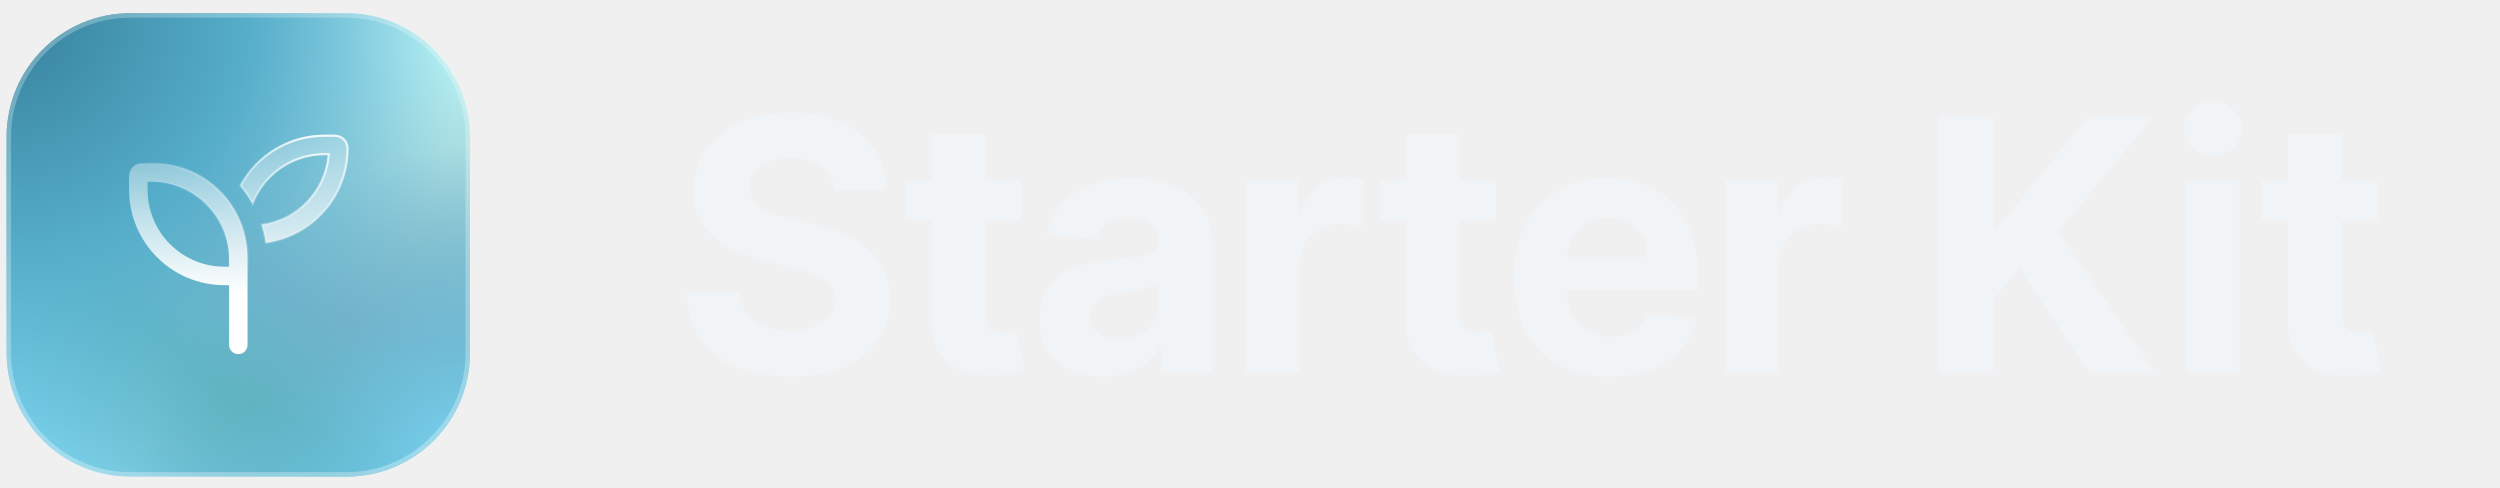
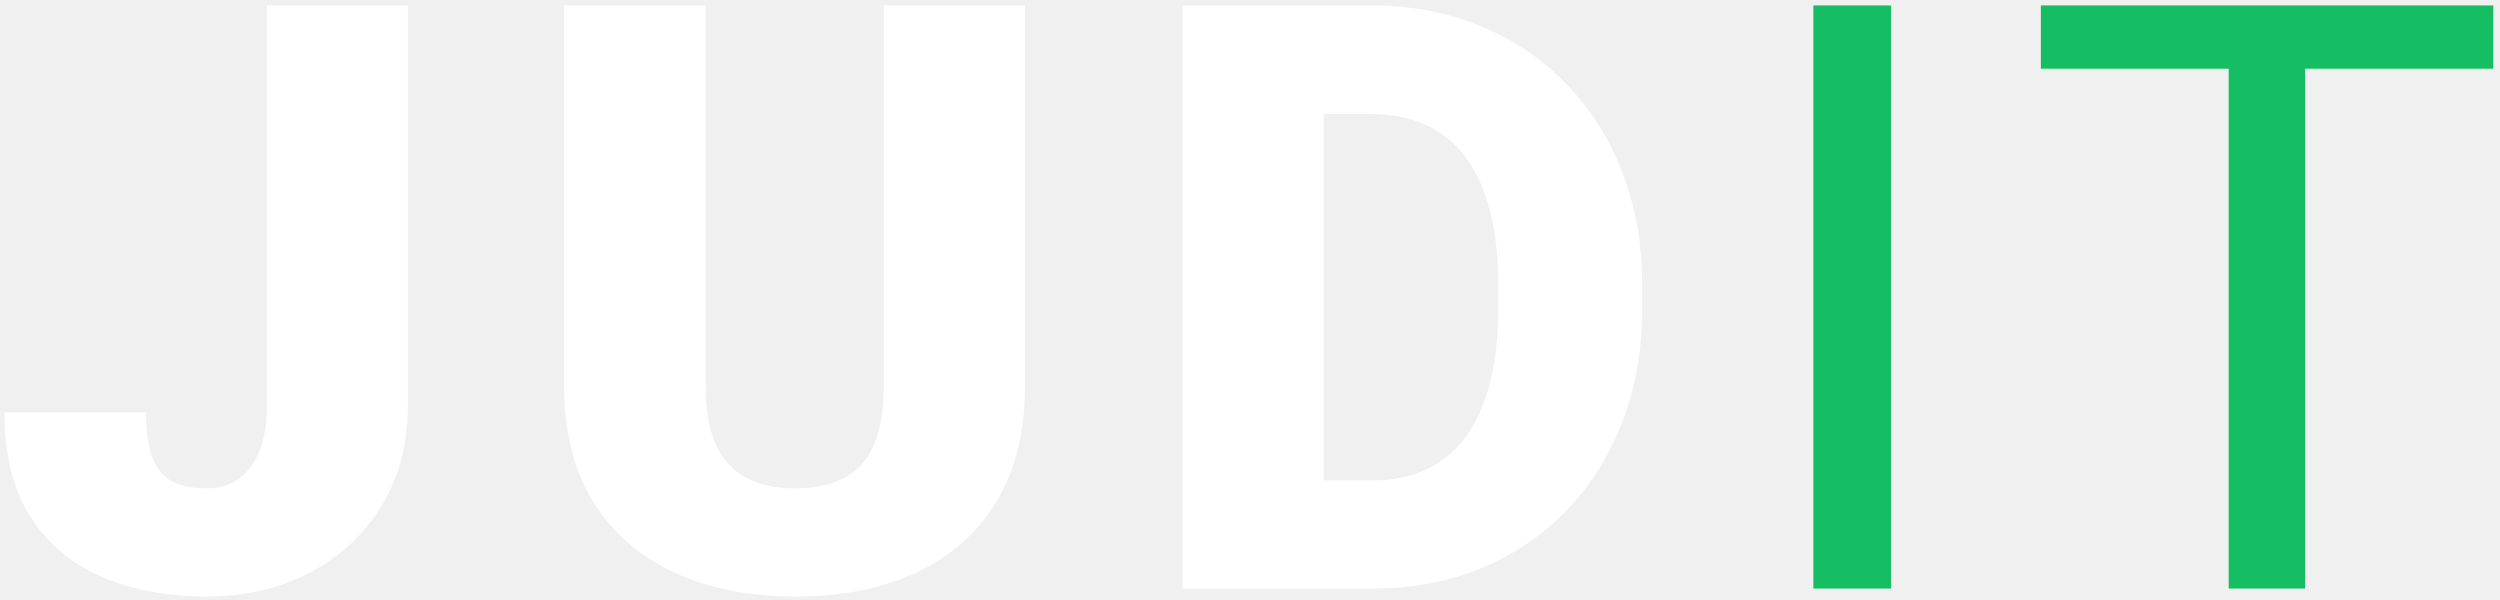
- <svg xmlns="http://www.w3.org/2000/svg" width="1133" height="221" viewBox="0 0 1133 221" fill="none">
-   <rect x="3" y="6" width="210" height="210" rx="56" fill="white" />
-   <rect x="3" y="6" width="210" height="210" rx="56" fill="url(#paint0_radial_3545_15)" />
-   <rect x="3" y="6" width="210" height="210" rx="56" fill="url(#paint1_radial_3545_15)" />
-   <rect x="3" y="6" width="210" height="210" rx="56" fill="url(#paint2_radial_3545_15)" />
-   <g clip-path="url(#clip0_3545_15)">
-     <path d="M120.499 110.045C120.109 107.239 119.504 104.509 118.684 101.854C134.822 99.796 147.499 86.741 148.986 70.42L149.036 69.875H148.488H147.062C132.257 69.875 119.597 79.107 114.537 92.112C112.966 89.263 111.128 86.567 109.051 84.065C116.399 70.632 130.675 61.5 147.062 61.5H151.75C154.931 61.5 157.5 64.069 157.5 67.25C157.5 89.012 141.42 107.012 120.499 110.045ZM67.375 82.375H66.875V82.875V86C66.875 105.261 82.49 120.875 101.75 120.875H103.312H103.812V120.375V117.25C103.812 97.99 88.198 82.375 68.938 82.375H67.375ZM103.812 129.75V129.25H103.312H101.75C77.866 129.25 58.5 109.884 58.5 86V79.75C58.5 76.569 61.069 74 64.25 74H68.938C92.822 74 112.188 93.366 112.188 117.25V120.375V129.75V156.312C112.188 158.634 110.322 160.5 108 160.5C105.678 160.5 103.812 158.634 103.812 156.312V129.75Z" fill="url(#paint3_linear_3545_15)" stroke="url(#paint4_radial_3545_15)" />
-   </g>
-   <rect x="4" y="7" width="208" height="208" rx="55" stroke="white" stroke-opacity="0.2" stroke-width="2" />
-   <rect x="4" y="7" width="208" height="208" rx="55" stroke="url(#paint5_linear_3545_15)" stroke-opacity="0.3" stroke-width="2" />
-   <path d="M378.239 86.102C377.784 81.519 375.833 77.958 372.386 75.421C368.939 72.883 364.261 71.614 358.352 71.614C354.337 71.614 350.947 72.182 348.182 73.318C345.417 74.417 343.295 75.951 341.818 77.921C340.379 79.89 339.659 82.125 339.659 84.625C339.583 86.708 340.019 88.526 340.966 90.079C341.951 91.633 343.295 92.977 345 94.114C346.705 95.212 348.674 96.178 350.909 97.011C353.144 97.807 355.53 98.489 358.068 99.057L368.523 101.557C373.598 102.693 378.258 104.208 382.5 106.102C386.742 107.996 390.417 110.326 393.523 113.091C396.629 115.856 399.034 119.114 400.739 122.864C402.481 126.614 403.371 130.913 403.409 135.761C403.371 142.883 401.553 149.057 397.955 154.284C394.394 159.473 389.242 163.508 382.5 166.386C375.795 169.227 367.708 170.648 358.239 170.648C348.845 170.648 340.663 169.208 333.693 166.33C326.761 163.451 321.345 159.189 317.443 153.545C313.58 147.864 311.553 140.837 311.364 132.466H335.17C335.436 136.367 336.553 139.625 338.523 142.239C340.53 144.814 343.201 146.765 346.534 148.091C349.905 149.379 353.712 150.023 357.955 150.023C362.121 150.023 365.739 149.417 368.807 148.205C371.913 146.992 374.318 145.307 376.023 143.148C377.727 140.989 378.58 138.508 378.58 135.705C378.58 133.091 377.803 130.894 376.25 129.114C374.735 127.333 372.5 125.818 369.545 124.568C366.629 123.318 363.049 122.182 358.807 121.159L346.136 117.977C336.326 115.591 328.58 111.86 322.898 106.784C317.216 101.708 314.394 94.871 314.432 86.273C314.394 79.227 316.269 73.072 320.057 67.807C323.883 62.542 329.129 58.432 335.795 55.477C342.462 52.523 350.038 51.045 358.523 51.045C367.159 51.045 374.697 52.523 381.136 55.477C387.614 58.432 392.652 62.542 396.25 67.807C399.848 73.072 401.705 79.171 401.818 86.102H378.239ZM462.723 81.727V99.909H410.166V81.727H462.723ZM422.098 60.818H446.303V142.182C446.303 144.417 446.644 146.159 447.326 147.409C448.007 148.621 448.954 149.473 450.166 149.966C451.416 150.458 452.856 150.705 454.485 150.705C455.621 150.705 456.757 150.61 457.894 150.42C459.03 150.193 459.901 150.023 460.507 149.909L464.314 167.92C463.102 168.299 461.398 168.735 459.201 169.227C457.004 169.758 454.333 170.08 451.189 170.193C445.356 170.42 440.242 169.644 435.848 167.864C431.492 166.083 428.102 163.318 425.678 159.568C423.254 155.818 422.06 151.083 422.098 145.364V60.818ZM500.177 170.648C494.609 170.648 489.646 169.682 485.29 167.75C480.934 165.78 477.487 162.883 474.949 159.057C472.449 155.193 471.199 150.383 471.199 144.625C471.199 139.777 472.09 135.705 473.87 132.409C475.65 129.114 478.074 126.462 481.143 124.455C484.211 122.447 487.696 120.932 491.597 119.909C495.537 118.886 499.665 118.167 503.984 117.75C509.059 117.22 513.15 116.727 516.256 116.273C519.362 115.78 521.616 115.061 523.018 114.114C524.419 113.167 525.12 111.765 525.12 109.909V109.568C525.12 105.97 523.984 103.186 521.711 101.216C519.476 99.246 516.294 98.261 512.165 98.261C507.809 98.261 504.343 99.227 501.768 101.159C499.192 103.053 497.487 105.439 496.654 108.318L474.268 106.5C475.404 101.197 477.639 96.614 480.972 92.75C484.305 88.849 488.605 85.856 493.87 83.773C499.173 81.651 505.309 80.591 512.279 80.591C517.127 80.591 521.768 81.159 526.199 82.296C530.669 83.432 534.627 85.193 538.074 87.579C541.559 89.966 544.305 93.034 546.313 96.784C548.321 100.496 549.324 104.947 549.324 110.136V169H526.37V156.898H525.688C524.287 159.625 522.412 162.03 520.063 164.114C517.715 166.159 514.893 167.769 511.597 168.943C508.302 170.08 504.495 170.648 500.177 170.648ZM507.109 153.943C510.669 153.943 513.813 153.242 516.54 151.841C519.268 150.402 521.408 148.47 522.961 146.045C524.514 143.621 525.29 140.875 525.29 137.807V128.545C524.533 129.038 523.491 129.492 522.165 129.909C520.877 130.288 519.419 130.648 517.79 130.989C516.162 131.292 514.533 131.576 512.904 131.841C511.275 132.068 509.798 132.277 508.472 132.466C505.631 132.883 503.15 133.545 501.029 134.455C498.908 135.364 497.26 136.595 496.086 138.148C494.912 139.663 494.324 141.557 494.324 143.83C494.324 147.125 495.518 149.644 497.904 151.386C500.328 153.091 503.396 153.943 507.109 153.943ZM564.903 169V81.727H588.369V96.954H589.278C590.869 91.538 593.539 87.447 597.289 84.682C601.039 81.879 605.357 80.477 610.244 80.477C611.456 80.477 612.763 80.553 614.164 80.704C615.566 80.856 616.797 81.064 617.857 81.329V102.807C616.721 102.466 615.149 102.163 613.141 101.898C611.134 101.633 609.297 101.5 607.63 101.5C604.07 101.5 600.888 102.277 598.085 103.83C595.32 105.345 593.123 107.466 591.494 110.193C589.903 112.92 589.107 116.064 589.107 119.625V169H564.903ZM677.967 81.727V99.909H625.41V81.727H677.967ZM637.342 60.818H661.547V142.182C661.547 144.417 661.888 146.159 662.569 147.409C663.251 148.621 664.198 149.473 665.41 149.966C666.66 150.458 668.1 150.705 669.728 150.705C670.865 150.705 672.001 150.61 673.138 150.42C674.274 150.193 675.145 150.023 675.751 149.909L679.558 167.92C678.346 168.299 676.641 168.735 674.444 169.227C672.247 169.758 669.577 170.08 666.433 170.193C660.6 170.42 655.486 169.644 651.092 167.864C646.736 166.083 643.346 163.318 640.922 159.568C638.497 155.818 637.304 151.083 637.342 145.364V60.818ZM729.369 170.705C720.392 170.705 712.665 168.886 706.188 165.25C699.748 161.576 694.786 156.386 691.301 149.682C687.816 142.939 686.074 134.966 686.074 125.761C686.074 116.784 687.816 108.905 691.301 102.125C694.786 95.345 699.691 90.061 706.017 86.273C712.381 82.485 719.843 80.591 728.403 80.591C734.161 80.591 739.521 81.519 744.483 83.375C749.483 85.193 753.839 87.939 757.551 91.614C761.301 95.288 764.218 99.909 766.301 105.477C768.384 111.008 769.426 117.485 769.426 124.909V131.557H695.733V116.557H746.642C746.642 113.072 745.884 109.985 744.369 107.295C742.854 104.606 740.752 102.504 738.062 100.989C735.411 99.436 732.324 98.659 728.801 98.659C725.127 98.659 721.869 99.511 719.028 101.216C716.225 102.883 714.028 105.136 712.438 107.977C710.847 110.78 710.032 113.905 709.994 117.352V131.614C709.994 135.932 710.79 139.663 712.381 142.807C714.009 145.951 716.301 148.375 719.256 150.08C722.21 151.784 725.714 152.636 729.767 152.636C732.456 152.636 734.919 152.258 737.153 151.5C739.388 150.742 741.301 149.606 742.892 148.091C744.483 146.576 745.695 144.72 746.528 142.523L768.915 144C767.778 149.379 765.449 154.076 761.926 158.091C758.441 162.068 753.934 165.174 748.403 167.409C742.911 169.606 736.566 170.705 729.369 170.705ZM782.022 169V81.727H805.487V96.954H806.397C807.987 91.538 810.658 87.447 814.408 84.682C818.158 81.879 822.476 80.477 827.362 80.477C828.575 80.477 829.881 80.553 831.283 80.704C832.684 80.856 833.916 81.064 834.976 81.329V102.807C833.84 102.466 832.268 102.163 830.26 101.898C828.253 101.633 826.416 101.5 824.749 101.5C821.188 101.5 818.006 102.277 815.203 103.83C812.438 105.345 810.241 107.466 808.612 110.193C807.022 112.92 806.226 116.064 806.226 119.625V169H782.022ZM878.576 169V52.636H903.178V103.943H904.713L946.588 52.636H976.076L932.894 104.739L976.588 169H947.156L915.281 121.159L903.178 135.932V169H878.576ZM990.703 169V81.727H1014.91V169H990.703ZM1002.86 70.477C999.263 70.477 996.176 69.284 993.601 66.898C991.063 64.474 989.794 61.576 989.794 58.205C989.794 54.871 991.063 52.011 993.601 49.625C996.176 47.201 999.263 45.989 1002.86 45.989C1006.46 45.989 1009.53 47.201 1012.07 49.625C1014.64 52.011 1015.93 54.871 1015.93 58.205C1015.93 61.576 1014.64 64.474 1012.07 66.898C1009.53 69.284 1006.46 70.477 1002.86 70.477ZM1077.52 81.727V99.909H1024.96V81.727H1077.52ZM1036.89 60.818H1061.1V142.182C1061.1 144.417 1061.44 146.159 1062.12 147.409C1062.8 148.621 1063.75 149.473 1064.96 149.966C1066.21 150.458 1067.65 150.705 1069.28 150.705C1070.41 150.705 1071.55 150.61 1072.69 150.42C1073.82 150.193 1074.7 150.023 1075.3 149.909L1079.11 167.92C1077.9 168.299 1076.19 168.735 1073.99 169.227C1071.8 169.758 1069.13 170.08 1065.98 170.193C1060.15 170.42 1055.04 169.644 1050.64 167.864C1046.29 166.083 1042.9 163.318 1040.47 159.568C1038.05 155.818 1036.85 151.083 1036.89 145.364V60.818Z" fill="#F1F4F7" />
-   <defs>
-     <radialGradient id="paint0_radial_3545_15" cx="0" cy="0" r="1" gradientUnits="userSpaceOnUse" gradientTransform="translate(213 5.99999) rotate(135) scale(296.985)">
-       <stop stop-color="#C5FCF9" />
-       <stop offset="0.507" stop-color="#7FB0BF" />
-       <stop offset="0.685" stop-color="#64B3B8" />
-       <stop offset="1" stop-color="#81D7F7" />
-     </radialGradient>
-     <radialGradient id="paint1_radial_3545_15" cx="0" cy="0" r="1" gradientUnits="userSpaceOnUse" gradientTransform="translate(213 216) rotate(-135) scale(148.492)">
-       <stop stop-color="#81D7F7" />
-       <stop offset="1" stop-color="#45A4C8" stop-opacity="0" />
-     </radialGradient>
-     <radialGradient id="paint2_radial_3545_15" cx="0" cy="0" r="1" gradientUnits="userSpaceOnUse" gradientTransform="translate(3 6) scale(210)">
-       <stop stop-color="#36809B" />
-       <stop offset="0.515" stop-color="#55ADC9" />
-       <stop offset="1" stop-color="#63C4E9" stop-opacity="0" />
-     </radialGradient>
-     <linearGradient id="paint3_linear_3545_15" x1="108" y1="61" x2="108" y2="161" gradientUnits="userSpaceOnUse">
-       <stop stop-color="white" stop-opacity="0.22" />
-       <stop offset="0.723" stop-color="white" />
-     </linearGradient>
-     <radialGradient id="paint4_radial_3545_15" cx="0" cy="0" r="1" gradientUnits="userSpaceOnUse" gradientTransform="translate(144.001 54.0096) rotate(123.858) scale(95.1239 95.1218)">
-       <stop stop-color="white" />
-       <stop offset="0.853" stop-color="white" stop-opacity="0" />
-     </radialGradient>
-     <linearGradient id="paint5_linear_3545_15" x1="108" y1="6" x2="108" y2="216" gradientUnits="userSpaceOnUse">
-       <stop stop-color="white" stop-opacity="0.22" />
-       <stop offset="1" stop-color="white" stop-opacity="0.42" />
-     </linearGradient>
-     <clipPath id="clip0_3545_15">
-       <rect width="100" height="100" fill="white" transform="translate(58 61)" />
-     </clipPath>
-   </defs>
+ <svg xmlns="http://www.w3.org/2000/svg" width="922" height="221" viewBox="0 0 922 221" fill="none">
+   <path d="M98.484 149.549V2H150.395V149.549C150.395 163.925 147.083 176.38 140.458 186.916C133.932 197.452 125.033 205.624 113.761 211.434C102.587 217.145 90.029 220 76.088 220C61.651 220 48.797 217.588 37.525 212.763C26.351 207.938 17.551 200.504 11.124 190.461C4.796 180.417 1.632 167.617 1.632 152.06H53.84C53.84 159.346 54.68 165.057 56.361 169.192C58.042 173.229 60.514 176.085 63.777 177.759C67.139 179.334 71.243 180.122 76.088 180.122C80.834 180.122 84.838 178.94 88.101 176.577C91.463 174.116 94.034 170.62 95.814 166.091C97.594 161.463 98.484 155.949 98.484 149.549Z" fill="white" />
+   <path d="M325.955 2H378.015V142.459C378.015 159.198 374.505 173.377 367.484 184.996C360.464 196.516 350.625 205.23 337.969 211.138C325.312 217.046 310.431 220 293.325 220C276.417 220 261.535 217.046 248.681 211.138C235.926 205.23 225.939 196.516 218.721 184.996C211.601 173.377 208.042 159.198 208.042 142.459V2H260.25V142.459C260.25 151.321 261.535 158.558 264.106 164.171C266.677 169.685 270.434 173.722 275.378 176.282C280.322 178.842 286.305 180.122 293.325 180.122C300.444 180.122 306.426 178.842 311.272 176.282C316.117 173.722 319.775 169.685 322.247 164.171C324.719 158.558 325.955 151.321 325.955 142.459V2Z" fill="white" />
+   <path d="M506.261 217.046H458.354L458.651 177.168H506.261C516.149 177.168 524.504 174.805 531.327 170.079C538.249 165.352 543.489 158.312 547.049 148.958C550.707 139.505 552.537 127.887 552.537 114.102V104.797C552.537 94.458 551.498 85.399 549.422 77.621C547.444 69.743 544.478 63.196 540.523 57.977C536.568 52.66 531.624 48.672 525.691 46.014C519.857 43.355 513.133 42.026 505.52 42.026H457.464V2H505.52C520.154 2 533.552 4.511 545.714 9.533C557.975 14.456 568.555 21.545 577.454 30.801C586.452 39.958 593.374 50.838 598.219 63.442C603.163 75.947 605.635 89.83 605.635 105.092V114.102C605.635 129.265 603.163 143.149 598.219 155.752C593.374 168.355 586.502 179.236 577.602 188.393C568.703 197.55 558.173 204.64 546.011 209.661C533.947 214.584 520.697 217.046 506.261 217.046ZM488.166 2V217.046H436.106V2H488.166Z" fill="white" />
+   <path d="M697.395 2V217.046H668.769V2H697.395Z" fill="#15BE62" />
+   <path d="M850.113 2V217.046H821.933V2H850.113ZM919.527 2V25.336H752.668V2H919.527Z" fill="#15BE62" />
</svg>
